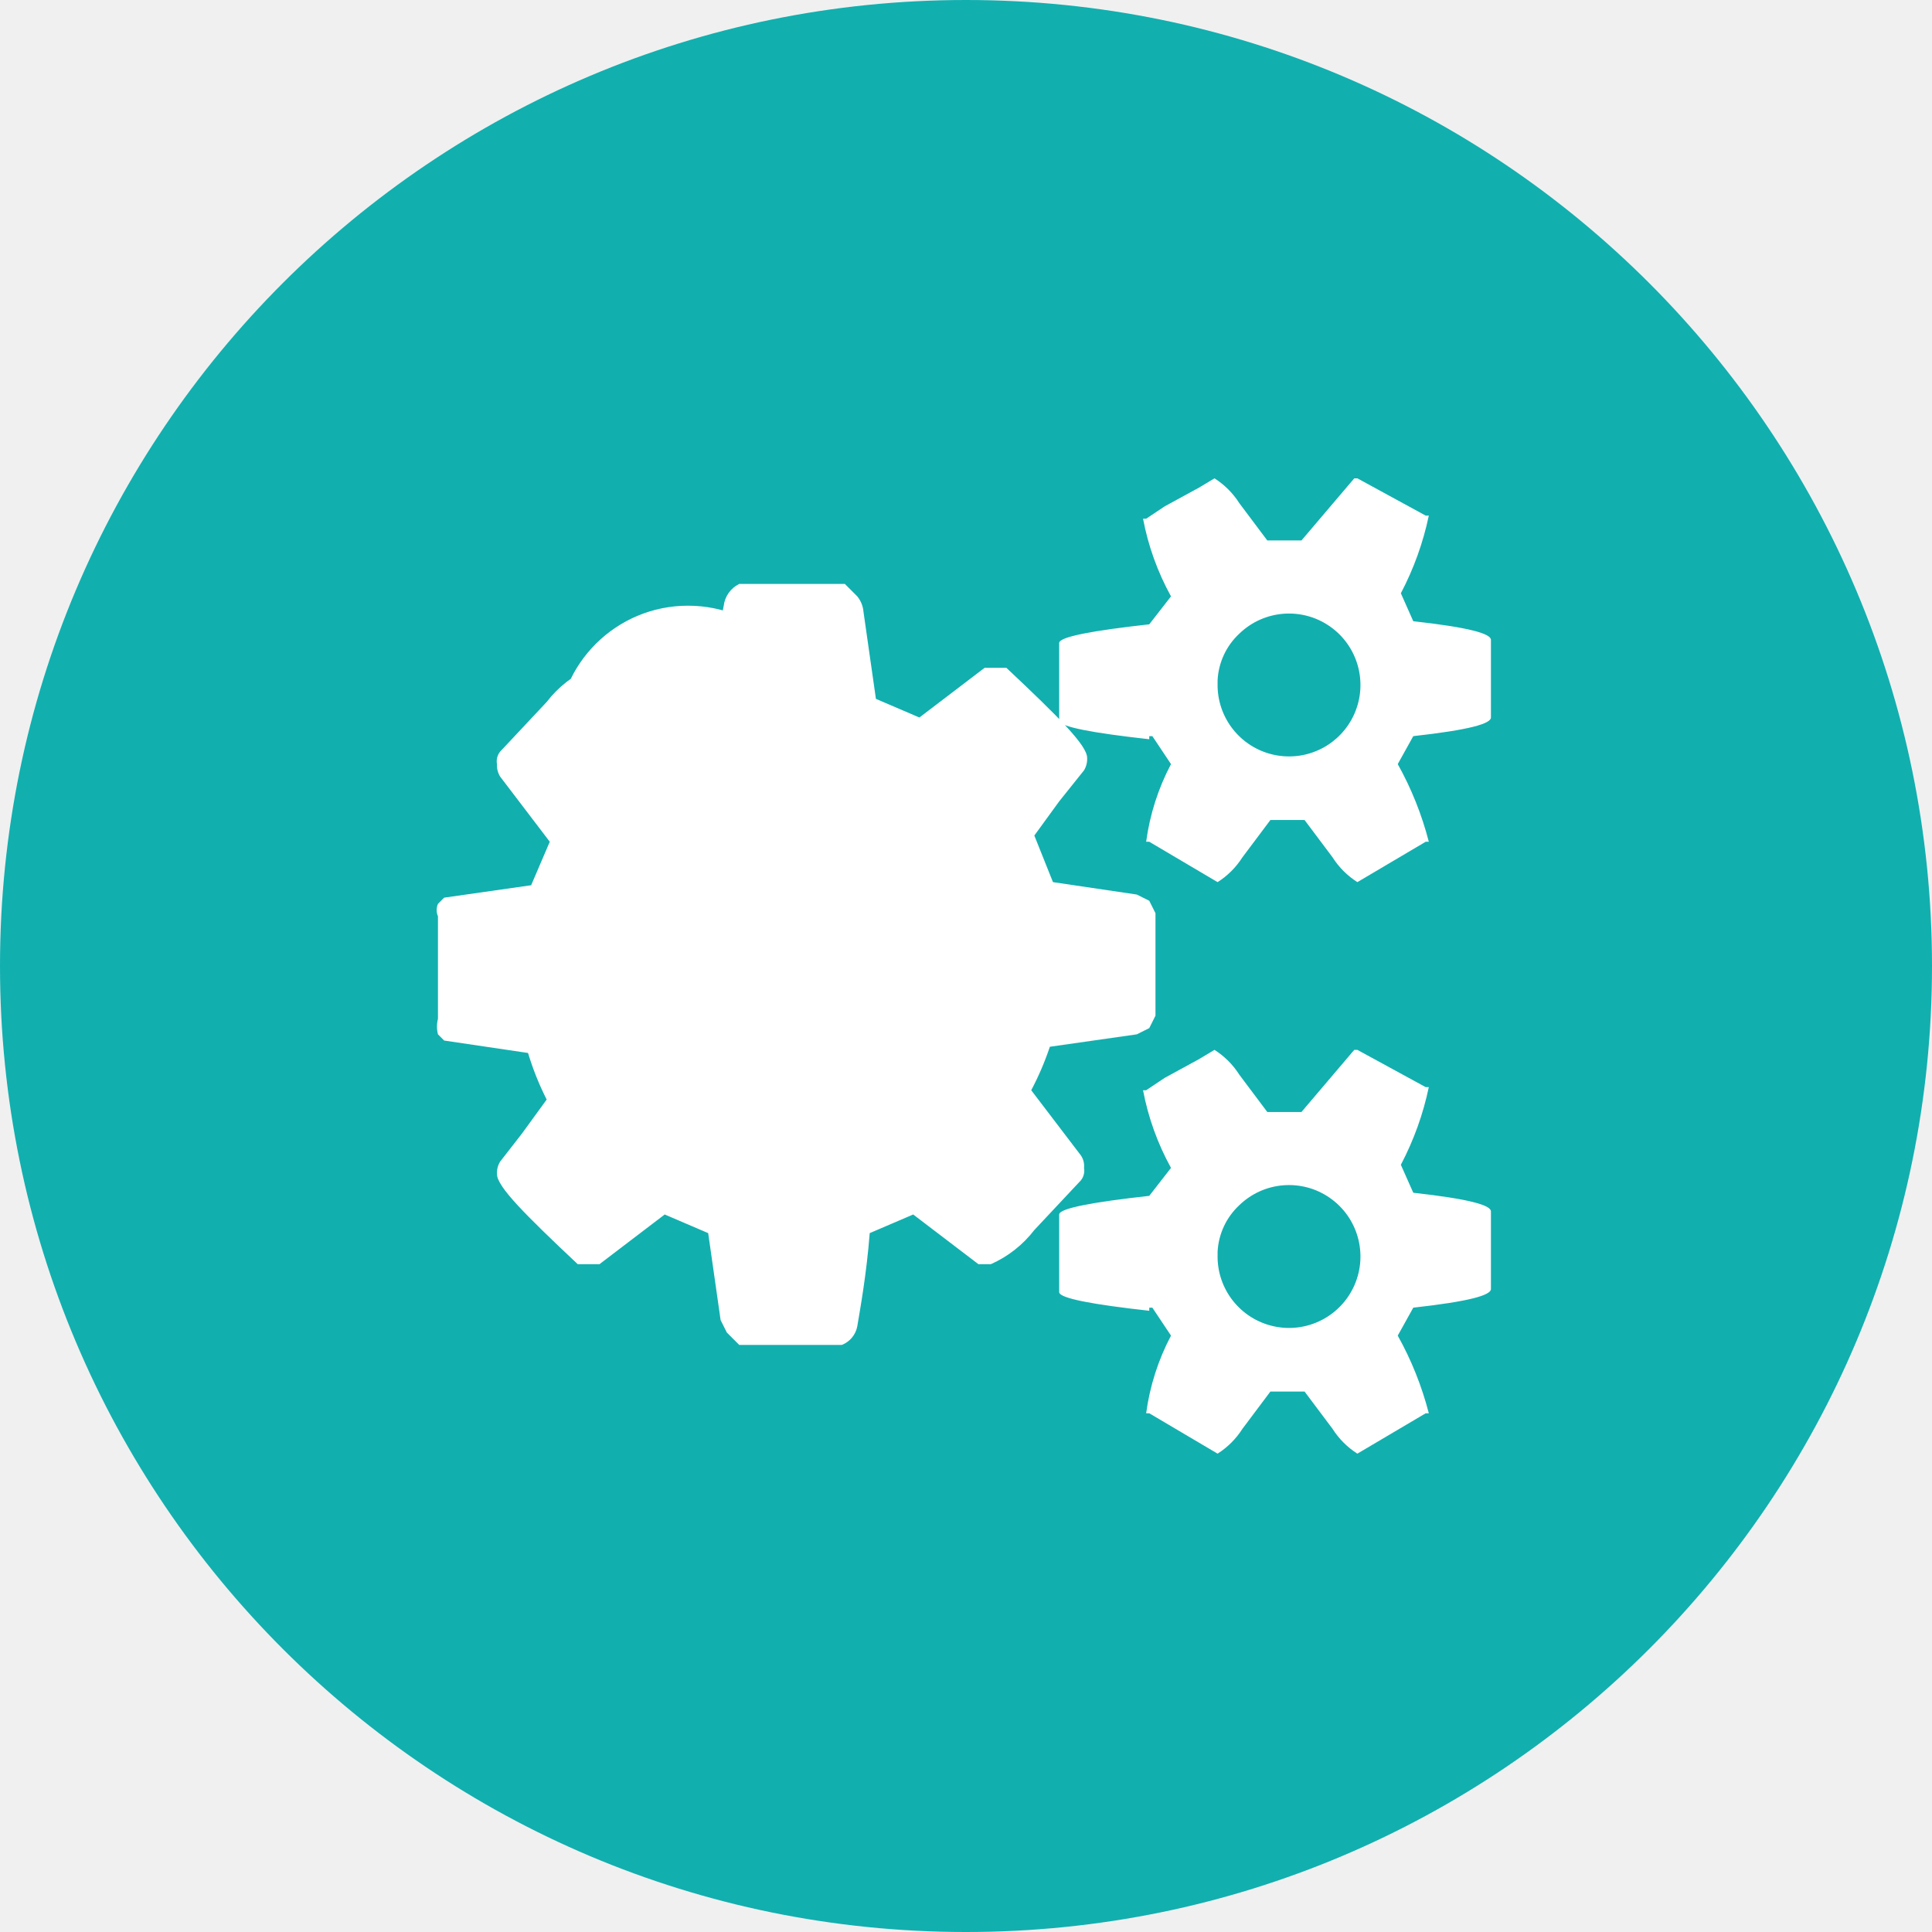
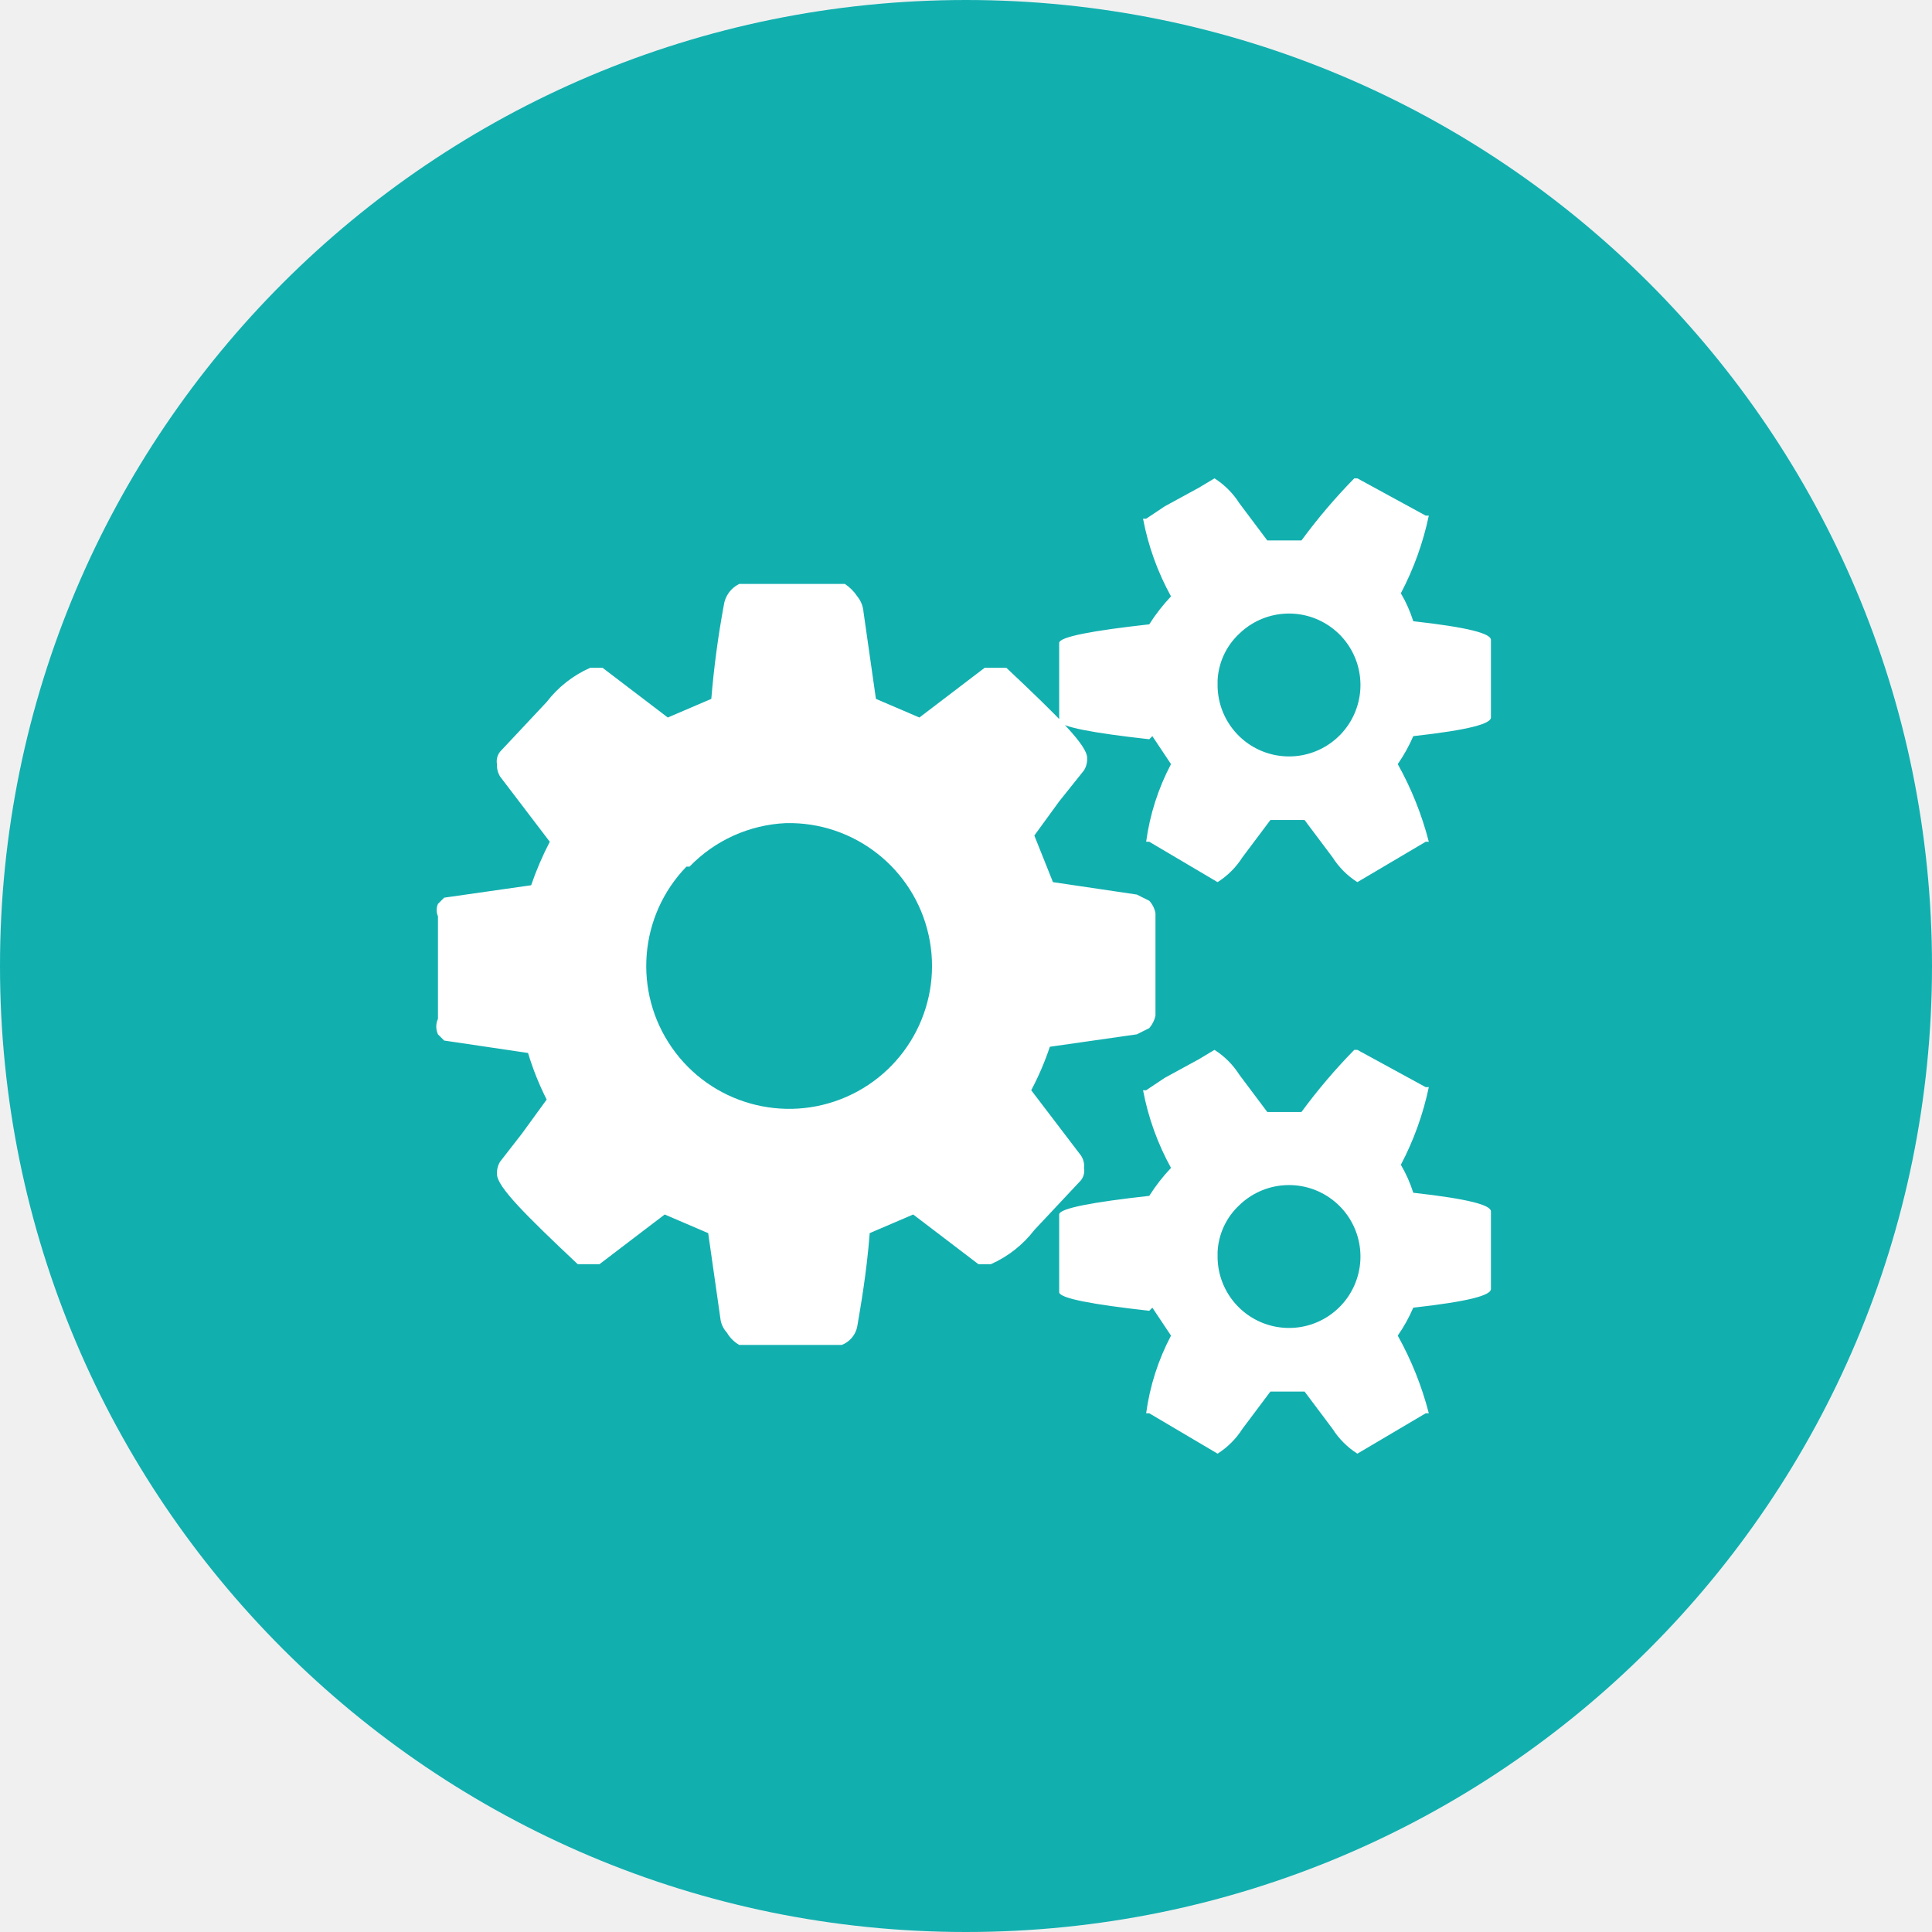
- <svg xmlns="http://www.w3.org/2000/svg" id="Pagina_inicia_Movil" data-name="Pagina inicia Movil" viewBox="0 0 62.2 62.2">
+ <svg xmlns="http://www.w3.org/2000/svg" id="Pagina_inicial_Mobil" data-name="Pagina inicial Mobil" viewBox="0 0 62.2 62.2">
  <defs>
    <style>.cls-1{fill:#12afaf;}.cls-2{fill:#fff;}</style>
  </defs>
  <circle class="cls-1" cx="31.1" cy="31.1" r="31.1" />
-   <path class="cls-2" d="M1017.9,2001.1v-3.3a0.5,0.5,0,0,1,0-.4l0.2-.2,2.8-.4,0.6-1.4-1.6-2.1a0.7,0.7,0,0,1-.1-0.4,0.5,0.5,0,0,1,.1-0.4l1.5-1.6a3.6,3.6,0,0,1,1.4-1.1h0.4l2.1,1.6,1.4-.6q0.1-1.5.4-3a0.9,0.9,0,0,1,.5-0.7h3.4l0.4,0.4a0.9,0.9,0,0,1,.2.5l0.4,2.8,1.4,0.6,2.1-1.6h0.7c1.7,1.6,2.6,2.5,2.6,2.9a0.7,0.7,0,0,1-.1.4l-0.8,1-0.8,1.1,0.6,1.5,2.7,0.4,0.4,0.2,0.2,0.4v3.3l-0.2.4-0.4.2-2.8.4a9.3,9.3,0,0,1-.6,1.4l1.6,2.1a0.6,0.6,0,0,1,.1.4,0.5,0.5,0,0,1-.1.4l-1.5,1.6a3.6,3.6,0,0,1-1.4,1.1h-0.4l-2.1-1.6-1.4.6c-0.1,1.3-.3,2.4-0.4,3a0.8,0.8,0,0,1-.5.6h-3.3l-0.4-.4-0.2-.4-0.4-2.8-1.4-.6-2.1,1.6h-0.7c-1.7-1.6-2.6-2.5-2.6-2.9a0.7,0.7,0,0,1,.1-0.4l0.7-.9,0.8-1.1a9.1,9.1,0,0,1-.6-1.5l-2.7-.4-0.2-.2A1,1,0,0,1,1017.9,2001.1Zm8-4.9a4.2,4.2,0,1,1,.1,0h-0.1Zm14.9-4.1c-1.8-.2-2.9-0.4-2.9-0.6V1989c0-.2,1.1-0.4,2.9-0.6l0.7-.9a8.4,8.4,0,0,1-.9-2.5h0.1l0.6-.4,1.1-.6,0.5-.3a2.6,2.6,0,0,1,.8.8l0.9,1.2h1.1l1.7-2h0.1l2.2,1.2h0.1a9.6,9.6,0,0,1-.9,2.5l0.4,0.9c1.8,0.2,2.5.4,2.5,0.6v2.5c0,0.2-.7.4-2.5,0.6l-0.5.9a10.5,10.5,0,0,1,1,2.5h-0.1l-2.2,1.3a2.6,2.6,0,0,1-.8-0.8l-0.9-1.2h-1.1l-0.9,1.2a2.6,2.6,0,0,1-.8.8l-2.2-1.3h-0.1a7.5,7.5,0,0,1,.8-2.5l-0.6-.9h-0.1Zm0,18.4c-1.8-.2-2.9-0.4-2.9-0.6v-2.5c0-.2,1.1-0.4,2.9-0.6l0.7-.9a8.4,8.4,0,0,1-.9-2.5h0.1l0.6-.4,1.1-.6,0.5-.3a2.6,2.6,0,0,1,.8.8l0.9,1.2h1.1l1.7-2h0.1l2.2,1.2h0.1a9.6,9.6,0,0,1-.9,2.5l0.4,0.9c1.8,0.2,2.5.4,2.5,0.6v2.5c0,0.2-.7.4-2.5,0.6l-0.5.9a10.5,10.5,0,0,1,1,2.5h-0.1l-2.2,1.3a2.6,2.6,0,0,1-.8-0.8l-0.9-1.2h-1.1l-0.9,1.2a2.6,2.6,0,0,1-.8.8l-2.2-1.3h-0.1a7.5,7.5,0,0,1,.8-2.5l-0.6-.9h-0.1Zm2.2-20.2a2.3,2.3,0,1,0,.7-1.6,2.2,2.2,0,0,0-.7,1.5h0Zm0,18.4a2.3,2.3,0,1,0,.7-1.6,2.2,2.2,0,0,0-.7,1.5h0Z" transform="translate(-1003.8 -1968.3)" />
+   <path class="cls-2" d="M1751,3460.7v-3.3a0.5,0.5,0,0,1,0-.4l0.2-.2,2.8-.4a10.3,10.3,0,0,1,.6-1.4l-1.6-2.1a0.7,0.7,0,0,1-.1-0.4,0.5,0.5,0,0,1,.1-0.4l1.5-1.6a3.6,3.6,0,0,1,1.4-1.1h0.4l2.1,1.6,1.4-.6a30.3,30.3,0,0,1,.4-3,0.9,0.9,0,0,1,.5-0.7h3.4a1.4,1.4,0,0,1,.4.4,0.9,0.9,0,0,1,.2.5l0.4,2.8,1.4,0.6,2.1-1.6h0.7c1.7,1.6,2.6,2.5,2.6,2.9a0.7,0.7,0,0,1-.1.4l-0.8,1-0.8,1.1,0.6,1.5,2.7,0.4,0.4,0.2a0.8,0.8,0,0,1,.2.4v3.3a0.9,0.9,0,0,1-.2.4l-0.4.2-2.8.4a9.3,9.3,0,0,1-.6,1.4l1.6,2.1a0.6,0.6,0,0,1,.1.4,0.5,0.5,0,0,1-.1.4l-1.5,1.6a3.6,3.6,0,0,1-1.4,1.1h-0.4l-2.1-1.6-1.4.6c-0.1,1.3-.3,2.4-0.4,3a0.8,0.8,0,0,1-.5.6h-3.3a1.1,1.1,0,0,1-.4-0.4,0.8,0.8,0,0,1-.2-0.4l-0.4-2.8-1.4-.6-2.1,1.6h-0.7c-1.7-1.6-2.6-2.5-2.6-2.9a0.7,0.7,0,0,1,.1-0.4l0.7-.9,0.8-1.1a9.1,9.1,0,0,1-.6-1.5l-2.7-.4-0.2-.2A0.6,0.6,0,0,1,1751,3460.7Zm8-4.9a4.6,4.6,0,1,0,3.2-1.4A4.6,4.6,0,0,0,1759.1,3455.8Zm14.9-4.1c-1.8-.2-2.9-0.4-2.9-0.6v-2.5c0-.2,1.1-0.4,2.9-0.6a5.9,5.9,0,0,1,.7-0.9,8.4,8.4,0,0,1-.9-2.5h0.1l0.6-.4,1.1-.6,0.5-.3a2.6,2.6,0,0,1,.8.8l0.9,1.2h1.1a18.6,18.6,0,0,1,1.7-2h0.1l2.2,1.2h0.1a9.6,9.6,0,0,1-.9,2.5,4.3,4.3,0,0,1,.4.9c1.8,0.2,2.5.4,2.5,0.6v2.5c0,0.2-.7.4-2.5,0.6a5.1,5.1,0,0,1-.5.9,10.5,10.5,0,0,1,1,2.5h-0.1l-2.2,1.3a2.6,2.6,0,0,1-.8-0.8l-0.9-1.2h-1.1l-0.9,1.2a2.6,2.6,0,0,1-.8.8l-2.2-1.3h-0.1a7.5,7.5,0,0,1,.8-2.5l-0.6-.9h0Zm0,18.4c-1.8-.2-2.9-0.4-2.9-0.6V3467c0-.2,1.1-0.4,2.9-0.6a5.9,5.9,0,0,1,.7-0.9,8.4,8.4,0,0,1-.9-2.5h0.1l0.6-.4,1.1-.6,0.5-.3a2.6,2.6,0,0,1,.8.8l0.9,1.2h1.1a18.6,18.6,0,0,1,1.7-2h0.1l2.2,1.2h0.1a9.6,9.6,0,0,1-.9,2.5,4.3,4.3,0,0,1,.4.9c1.8,0.2,2.5.4,2.5,0.6v2.5c0,0.2-.7.4-2.5,0.6a5.1,5.1,0,0,1-.5.9,10.5,10.5,0,0,1,1,2.5h-0.1l-2.2,1.3a2.6,2.6,0,0,1-.8-0.8l-0.9-1.2h-1.1l-0.9,1.2a2.6,2.6,0,0,1-.8.8l-2.2-1.3h-0.1a7.5,7.5,0,0,1,.8-2.5l-0.6-.9h0Zm2.2-20.2a2.3,2.3,0,1,0,.7-1.6A2.2,2.2,0,0,0,1776.1,3449.8Zm0,18.4a2.3,2.3,0,1,0,.7-1.6A2.2,2.2,0,0,0,1776.1,3468.2Z" transform="translate(-1736.9 -3427.9)" />
</svg>
